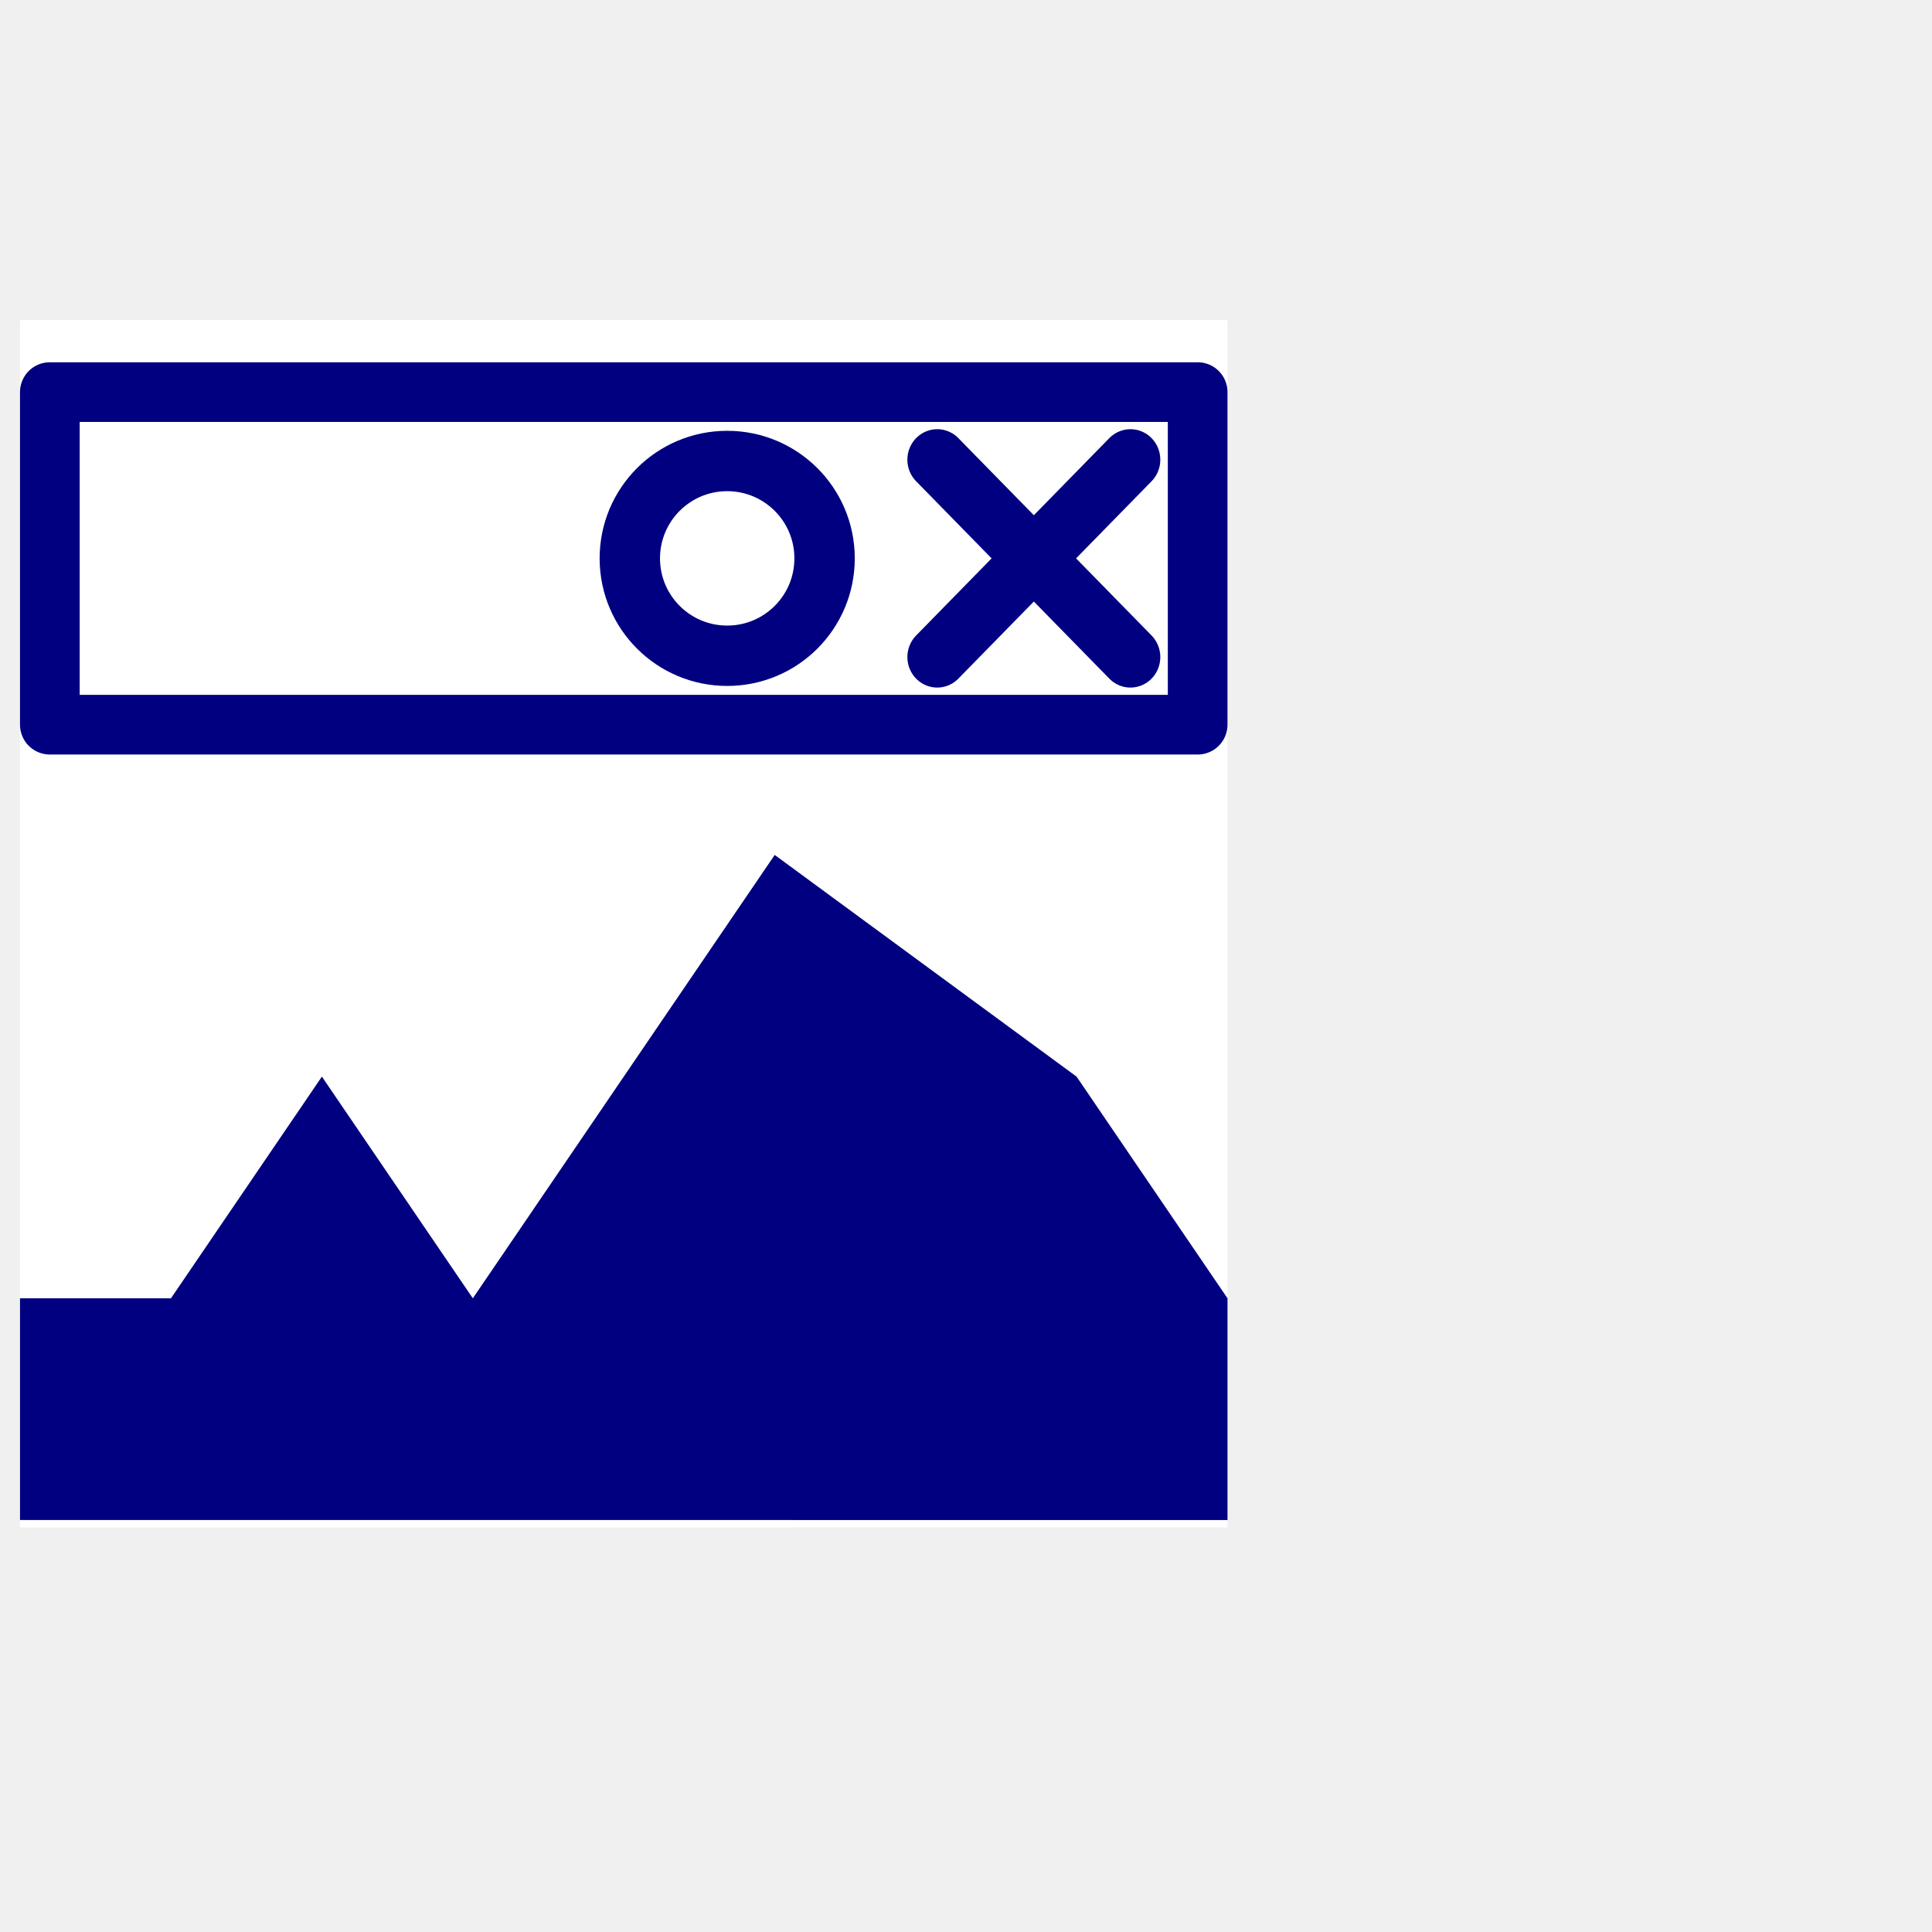
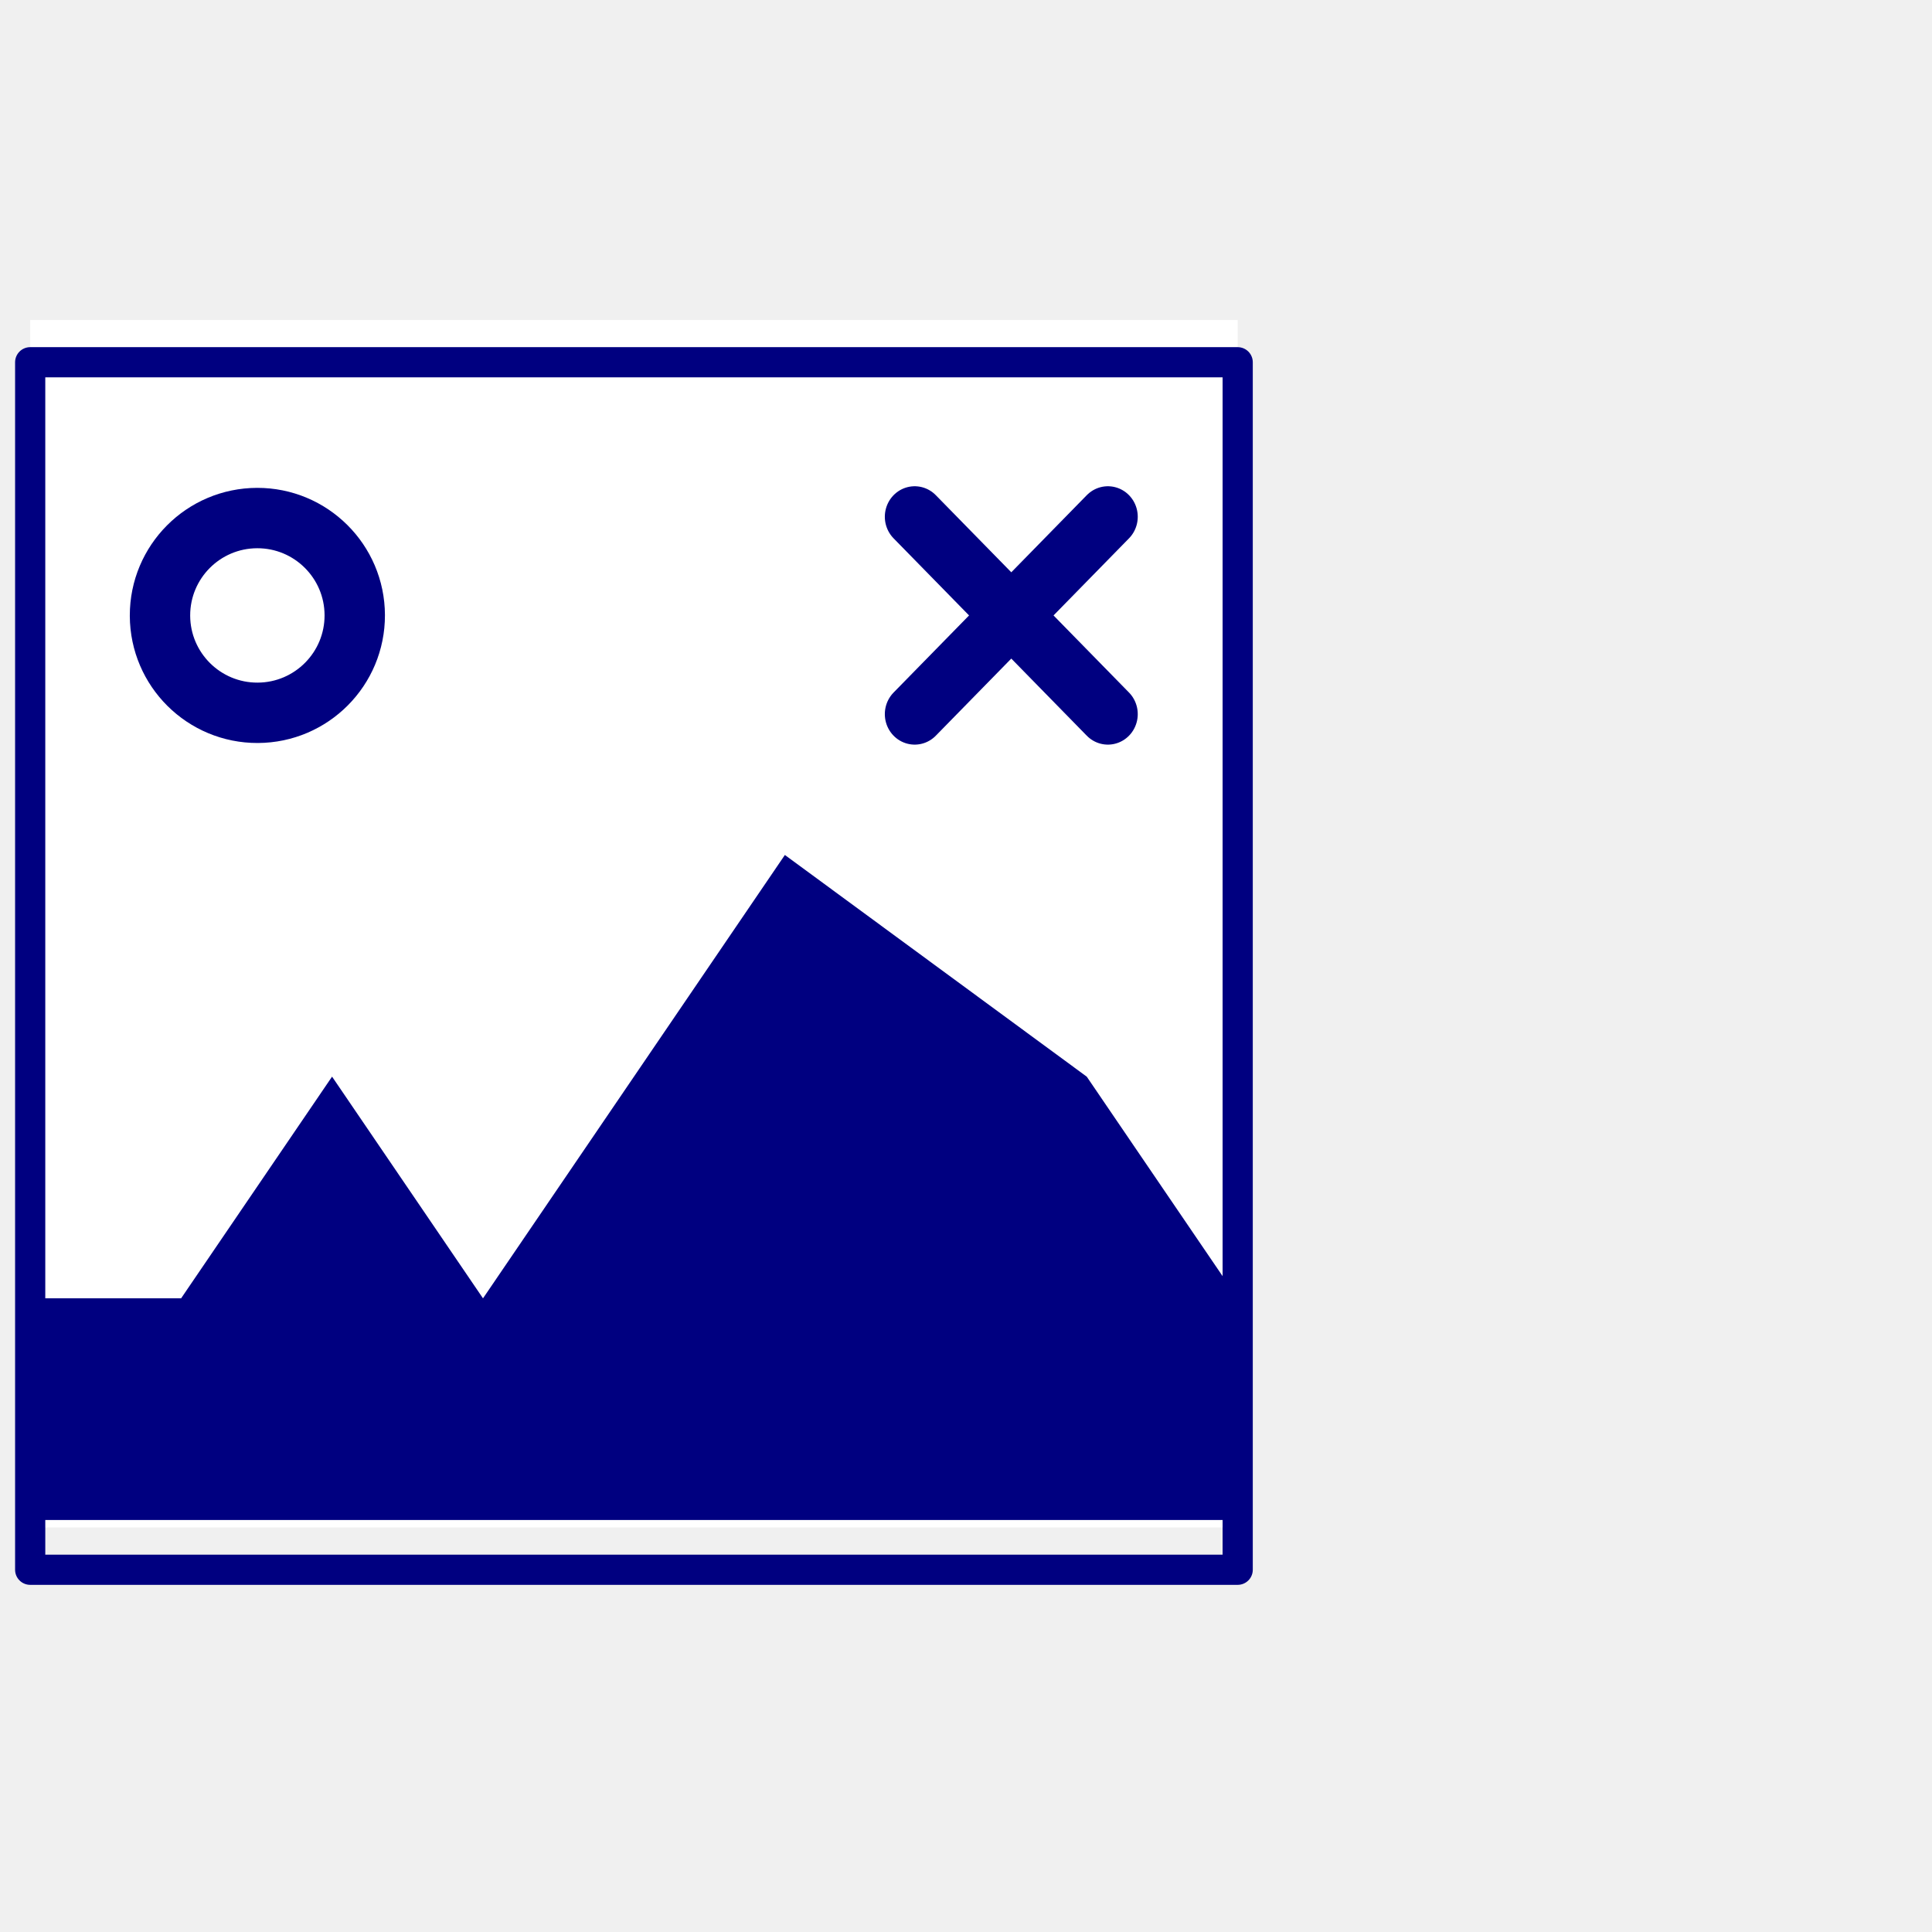
<svg xmlns="http://www.w3.org/2000/svg" width="64px" height="64px" id="svg2985" version="1.1">
  <defs id="defs2987" />
  <g id="layer1">
-     <rect style="fill:#ffffff;stroke:none" id="rect3797" width="40" height="40" x="0.663" y="10.6" />
-     <path style="fill:#000080;stroke:none" d="m 0.663,50.352 0,-7.344 5,0 5,-7.344 5,7.344 10,-14.687 10,7.344 5,7.344 0,7.344 z" id="path3815" />
-     <g id="g3782" transform="translate(0.2469888,0)">
-       <rect y="12.989" x="1.404" height="11.017" width="38.023" id="rect3008" style="fill:none;stroke:#000080;stroke-width:1.977;stroke-linecap:round;stroke-linejoin:round;stroke-miterlimit:4;stroke-dasharray:none" />
-       <path transform="matrix(1.290323,0,0,1.290323,-12.93175,-11.82559)" d="m 26,23.503 c -0.002,-1.381 1.116,-2.502 2.497,-2.503 1.381,-0.002 2.502,1.116 2.503,2.497 0.002,1.381 -1.116,2.502 -2.497,2.503 -1.378,0.002 -2.497,-1.111 -2.503,-2.489" id="path3778" style="fill:none;stroke:#000080;stroke-width:1.55;stroke-linecap:round;stroke-linejoin:round;stroke-miterlimit:4;stroke-dasharray:none" />
-       <g transform="matrix(0.8,0,0,0.817256,2.872294,3.786381)" style="stroke-width:2.473;stroke-miterlimit:4;stroke-dasharray:none" id="g3010">
-         <path style="fill:#000080;stroke:#000080;stroke-width:2.473;stroke-linecap:round;stroke-linejoin:miter;stroke-miterlimit:4;stroke-opacity:1;stroke-dasharray:none" d="m 42.91,14 -8,8" id="path3780" />
-         <path style="fill:#000080;stroke:#000080;stroke-width:2.473;stroke-linecap:round;stroke-linejoin:miter;stroke-miterlimit:4;stroke-opacity:1;stroke-dasharray:none" d="m 34.91,14 8,8" id="path3782" />
-       </g>
+     <rect style="fill:#ffffff;stroke:none" id="rect3797" width="40" height="40" x="1" y="10.6" />
+     <path style="fill:#000080;stroke:none" d="m 1,50.352 0,-7.344 5,0 L 11,35.665 l 5,7.344 10,-14.687 10,7.344 L 41,43.008 l 0,7.344 z" id="path3815" />
+     <path style="fill:none;stroke:#000080;stroke-width:1.55;stroke-linecap:round;stroke-linejoin:round;stroke-miterlimit:4;stroke-dasharray:none" id="path3778" d="m 26,23.503 a 2.5,2.5 0 1 1 2.3e-5,0.008" transform="matrix(1.290323,0,0,1.290323,-28.24838,-9.935484)" />
+     <g id="g3010" style="stroke-width:2.473;stroke-miterlimit:4;stroke-dasharray:none" transform="matrix(0.8,0,0,0.817256,2.372295,5.67649)">
+       <path id="path3780" d="m 42.91,14 -8,8" style="fill:#000080;stroke:#000080;stroke-width:2.473;stroke-linecap:round;stroke-linejoin:miter;stroke-miterlimit:4;stroke-opacity:1;stroke-dasharray:none" />
+       <path id="path3782" d="m 34.91,14 8,8" style="fill:#000080;stroke:#000080;stroke-width:2.473;stroke-linecap:round;stroke-linejoin:miter;stroke-miterlimit:4;stroke-opacity:1;stroke-dasharray:none" />
    </g>
+     <rect style="fill:none;stroke:#000080;stroke-width:1;stroke-linecap:round;stroke-linejoin:round;stroke-miterlimit:4;stroke-dasharray:none" id="rect2991" width="40" height="40" x="1" y="12" />
  </g>
</svg>
